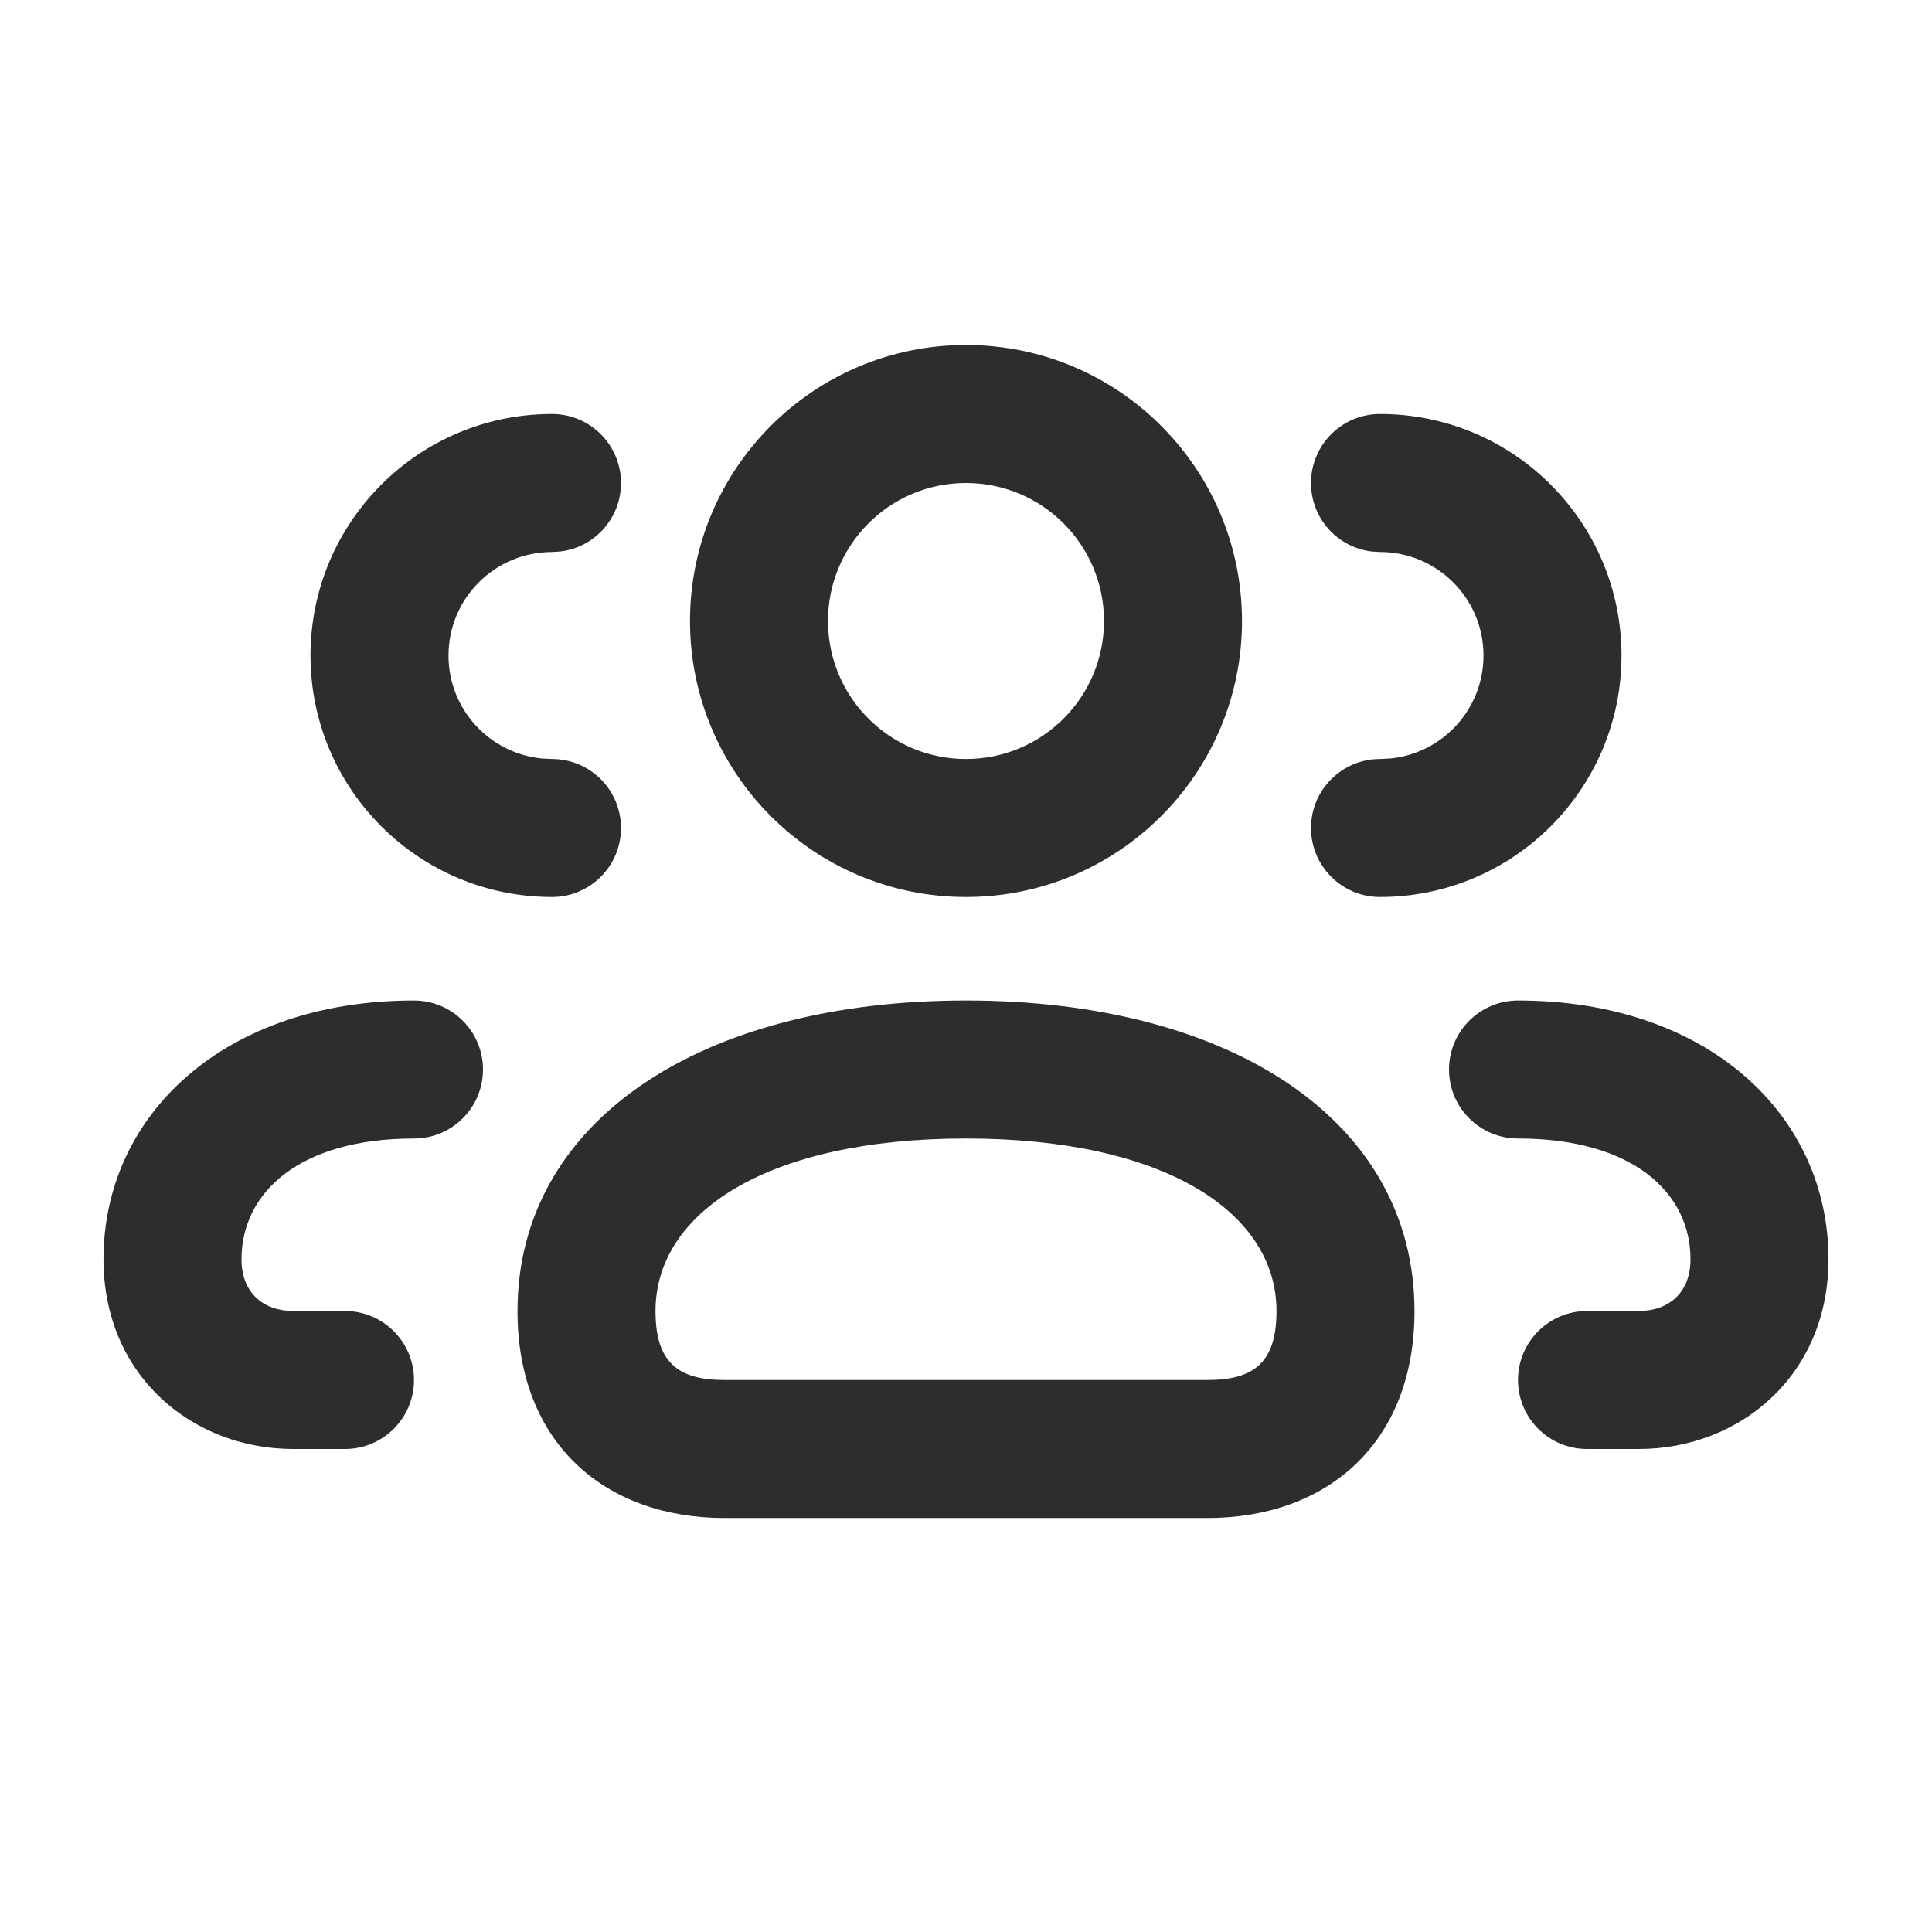
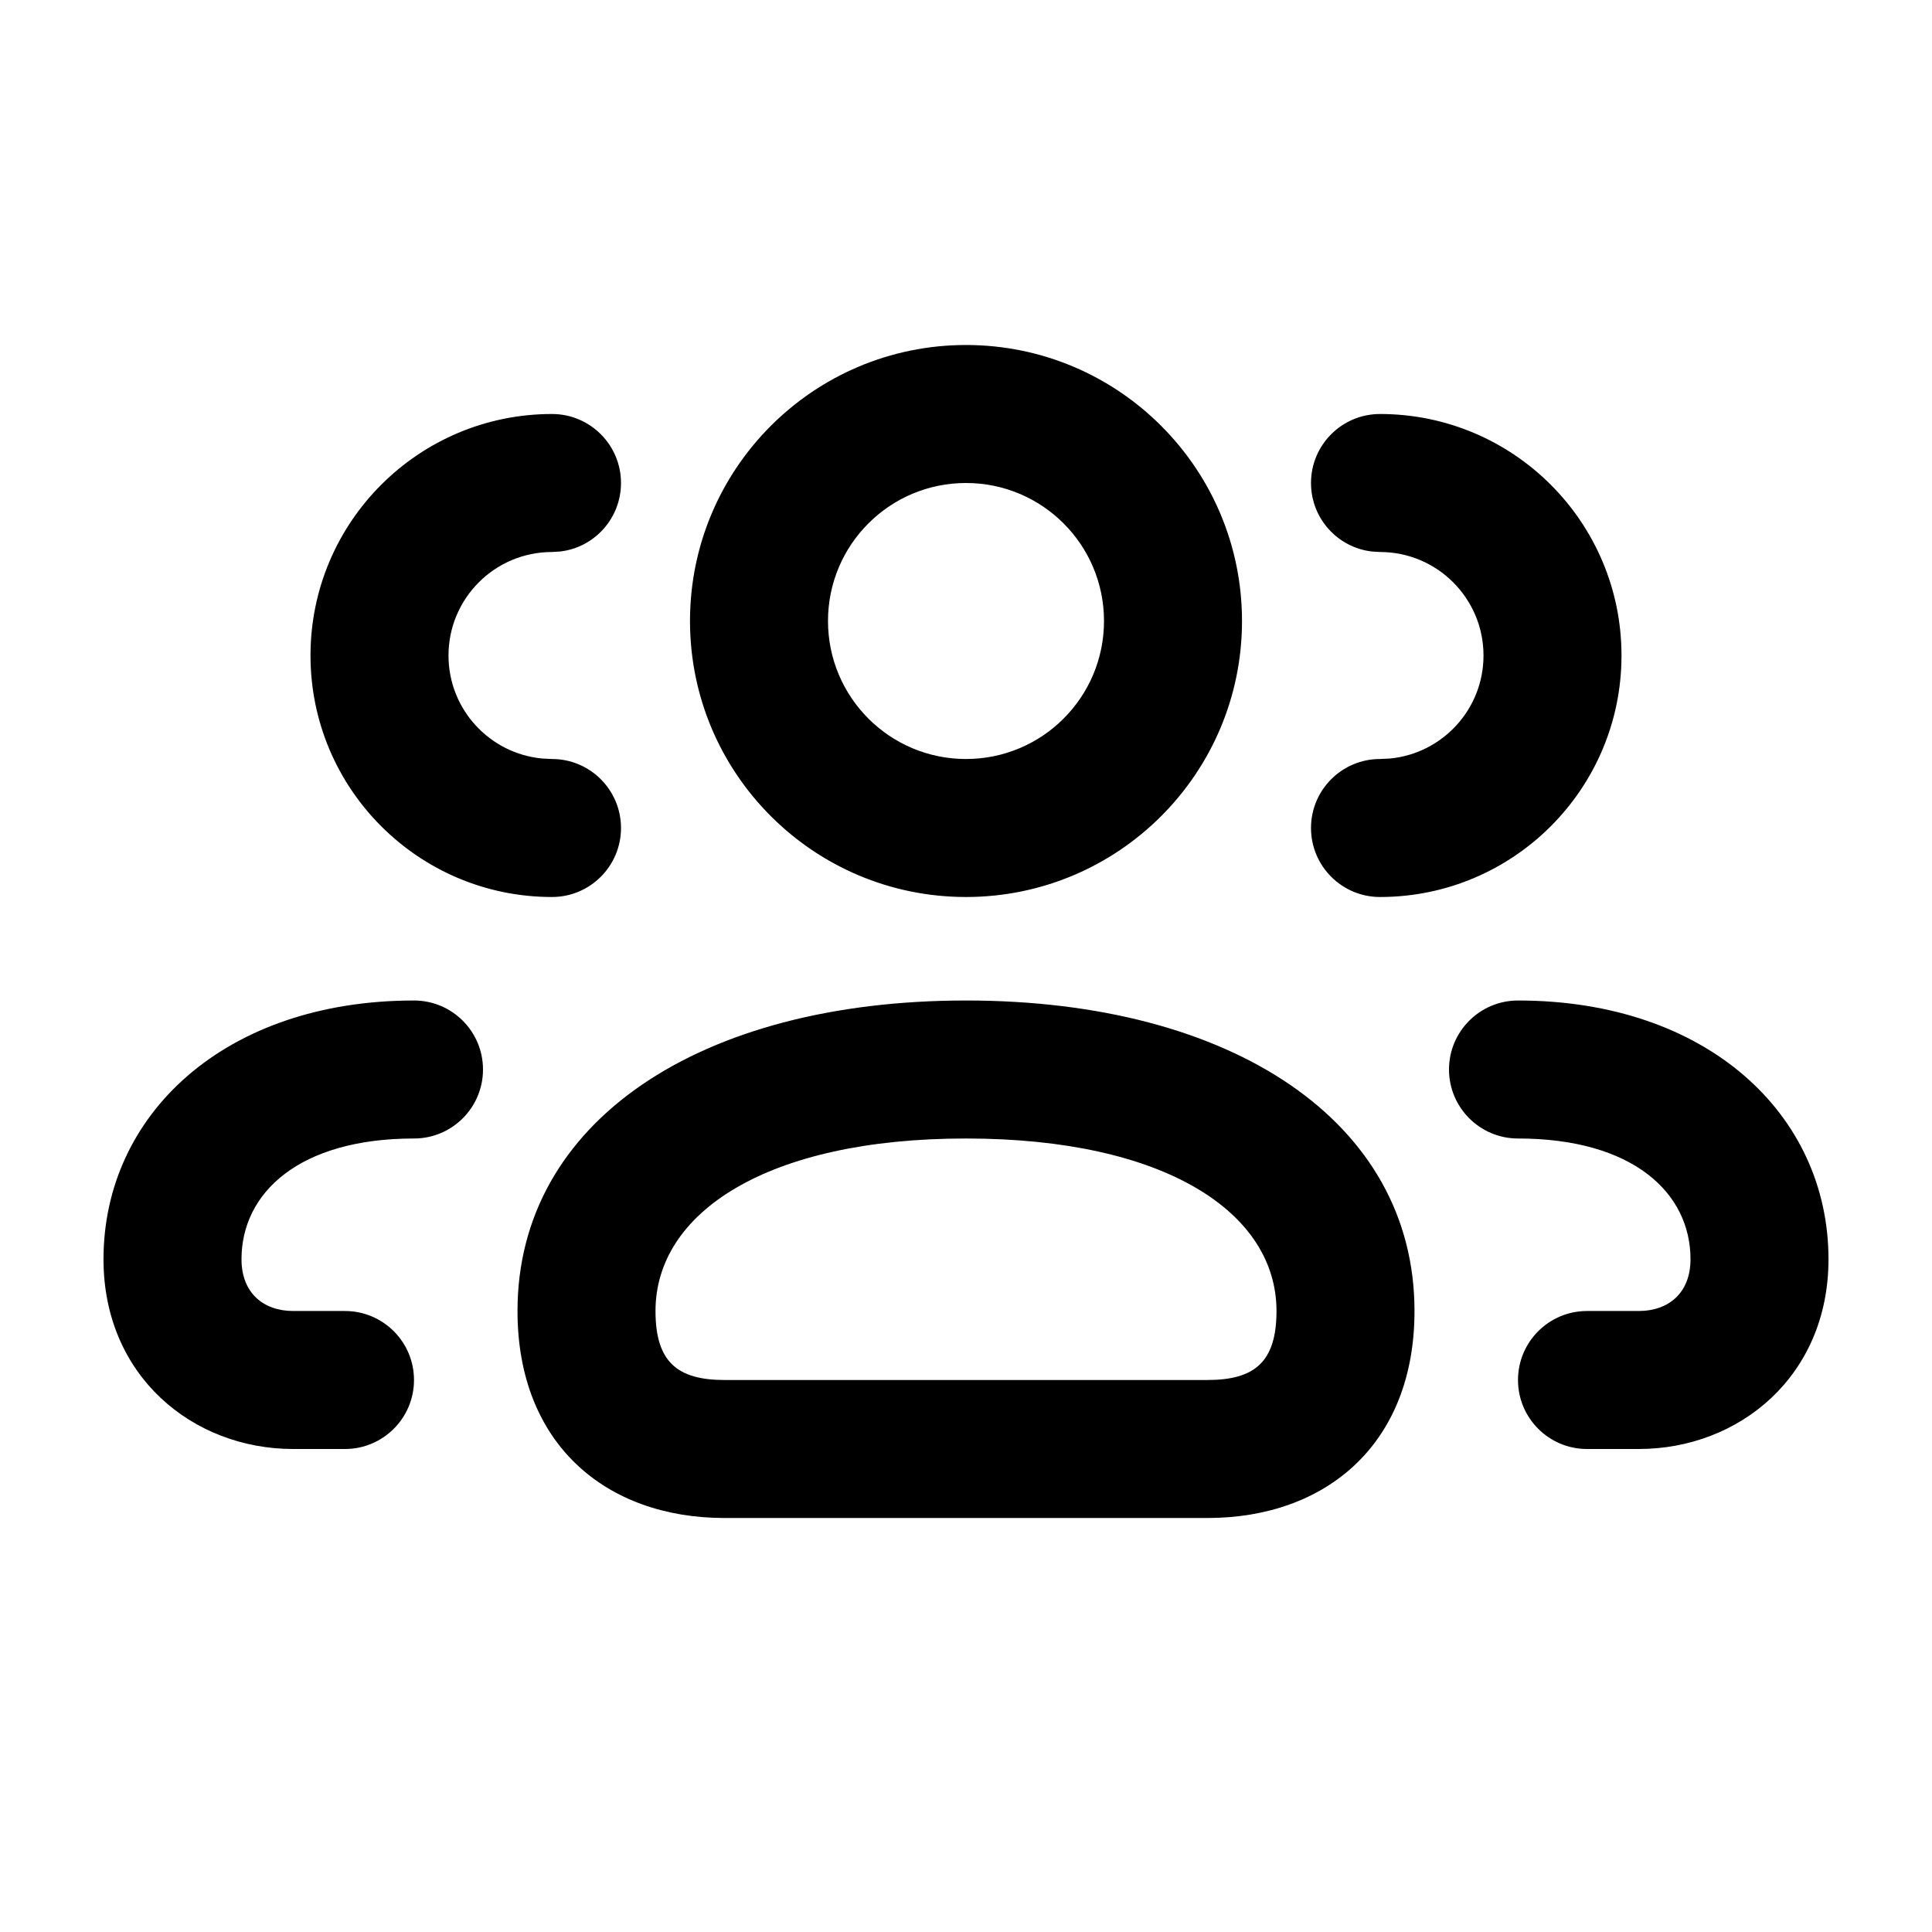
- <svg xmlns="http://www.w3.org/2000/svg" width="28" height="28" viewBox="0 0 28 28" fill="none">
-   <path d="M14 14.5C17.862 14.5 20.5 16.259 20.5 19C20.5 20.93 19.216 22 17.5 22H10.5C8.784 22 7.5 20.93 7.5 19C7.5 16.259 10.138 14.5 14 14.5ZM22 14.5C24.746 14.5 26.5 16.157 26.5 18.25C26.5 19.942 25.207 21 23.75 21H23C22.448 21 22 20.552 22 20C22 19.448 22.448 19 23 19H23.75C24.181 19 24.5 18.739 24.5 18.25C24.5 17.288 23.666 16.5 22 16.5C21.448 16.5 21 16.052 21 15.5C21 14.948 21.448 14.5 22 14.5ZM6 14.5C6.552 14.5 7 14.948 7 15.5C7 16.052 6.552 16.5 6 16.5C4.334 16.5 3.5 17.288 3.5 18.25C3.5 18.739 3.819 19 4.25 19H5C5.552 19 6 19.448 6 20C6 20.552 5.552 21 5 21H4.25C2.793 21 1.5 19.942 1.5 18.25C1.5 16.157 3.254 14.5 6 14.5ZM14 16.5C11.112 16.5 9.5 17.575 9.5 19C9.5 19.737 9.816 20 10.5 20H17.5C18.184 20 18.5 19.737 18.5 19C18.5 17.575 16.888 16.5 14 16.5ZM20 6C21.933 6 23.5 7.567 23.5 9.5C23.5 11.433 21.933 13 20 13C19.448 13 19 12.552 19 12C19 11.448 19.448 11 20 11L20.145 10.993C20.905 10.92 21.5 10.28 21.5 9.5C21.5 8.672 20.828 8 20 8L19.883 7.993C19.386 7.936 19 7.513 19 7C19 6.448 19.448 6 20 6ZM8 6C8.552 6 9 6.448 9 7C9 7.513 8.614 7.936 8.117 7.993L8 8C7.172 8 6.5 8.672 6.5 9.5C6.5 10.28 7.095 10.92 7.856 10.993L8 11C8.552 11 9 11.448 9 12C9 12.552 8.552 13 8 13C6.067 13 4.5 11.433 4.5 9.5C4.5 7.567 6.067 6 8 6ZM14 5C16.209 5 18 6.791 18 9C18 11.209 16.209 13 14 13C11.791 13 10 11.209 10 9C10 6.791 11.791 5 14 5ZM14 7C12.895 7 12 7.895 12 9C12 10.105 12.895 11 14 11C15.105 11 16 10.105 16 9C16 7.895 15.105 7 14 7Z" fill="#2C2D2E" />
+ <svg xmlns="http://www.w3.org/2000/svg" width="28" height="28" viewBox="0 0 28 28">
+   <path d="M14 14.5C17.862 14.5 20.5 16.259 20.5 19C20.5 20.93 19.216 22 17.5 22H10.5C8.784 22 7.5 20.93 7.5 19C7.5 16.259 10.138 14.5 14 14.5ZM22 14.5C24.746 14.5 26.5 16.157 26.5 18.25C26.5 19.942 25.207 21 23.75 21H23C22.448 21 22 20.552 22 20C22 19.448 22.448 19 23 19H23.75C24.181 19 24.5 18.739 24.5 18.25C24.5 17.288 23.666 16.5 22 16.5C21.448 16.5 21 16.052 21 15.5C21 14.948 21.448 14.5 22 14.5ZM6 14.5C6.552 14.5 7 14.948 7 15.5C7 16.052 6.552 16.5 6 16.5C4.334 16.5 3.5 17.288 3.5 18.25C3.5 18.739 3.819 19 4.25 19H5C5.552 19 6 19.448 6 20C6 20.552 5.552 21 5 21H4.25C2.793 21 1.5 19.942 1.5 18.25C1.5 16.157 3.254 14.5 6 14.5ZM14 16.5C11.112 16.5 9.5 17.575 9.5 19C9.5 19.737 9.816 20 10.5 20H17.5C18.184 20 18.5 19.737 18.5 19C18.5 17.575 16.888 16.5 14 16.5ZM20 6C21.933 6 23.5 7.567 23.5 9.5C23.5 11.433 21.933 13 20 13C19.448 13 19 12.552 19 12C19 11.448 19.448 11 20 11L20.145 10.993C20.905 10.92 21.5 10.28 21.5 9.5C21.5 8.672 20.828 8 20 8L19.883 7.993C19.386 7.936 19 7.513 19 7C19 6.448 19.448 6 20 6ZM8 6C8.552 6 9 6.448 9 7C9 7.513 8.614 7.936 8.117 7.993L8 8C7.172 8 6.5 8.672 6.5 9.5C6.5 10.28 7.095 10.92 7.856 10.993L8 11C8.552 11 9 11.448 9 12C9 12.552 8.552 13 8 13C6.067 13 4.5 11.433 4.5 9.5C4.5 7.567 6.067 6 8 6ZM14 5C16.209 5 18 6.791 18 9C18 11.209 16.209 13 14 13C11.791 13 10 11.209 10 9C10 6.791 11.791 5 14 5ZM14 7C12.895 7 12 7.895 12 9C12 10.105 12.895 11 14 11C15.105 11 16 10.105 16 9C16 7.895 15.105 7 14 7Z" fill="currentColor" />
</svg>
